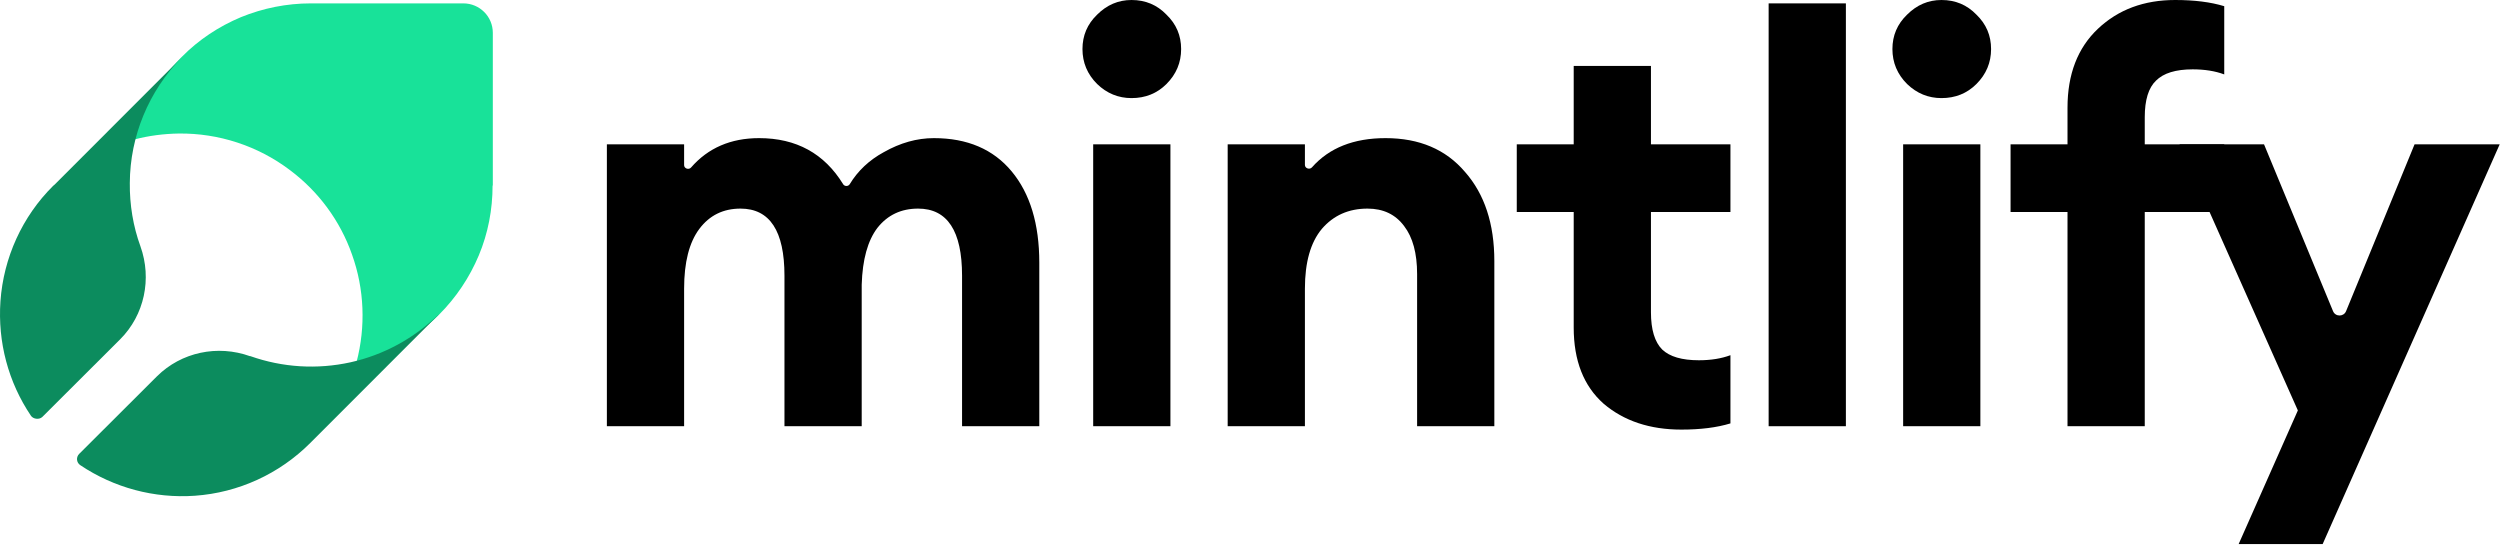
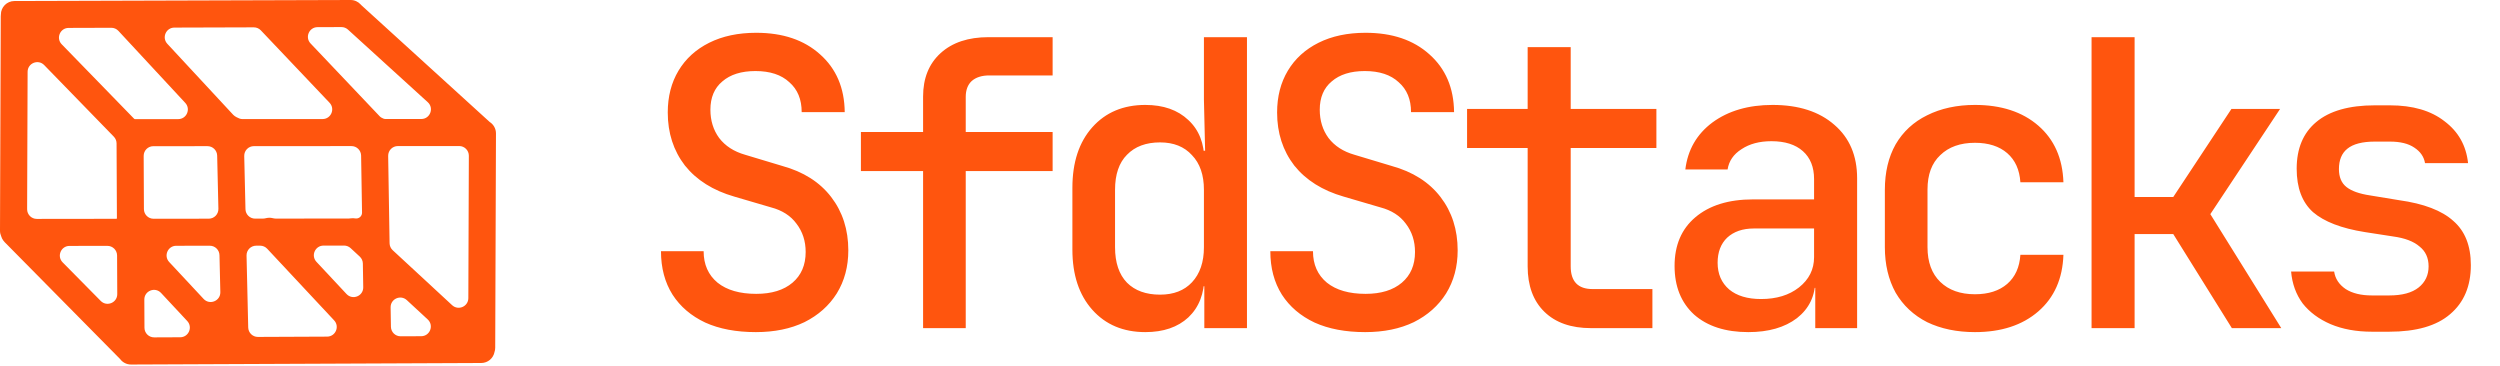
- <svg xmlns="http://www.w3.org/2000/svg" width="1682" height="367" viewBox="0 0 1682 367" fill="none">
-   <path d="M1562.69 366.037H1506.17L1546 276.14L1466.34 97.105H1523.24L1569.66 209.337C1571.28 213.26 1576.84 213.253 1578.45 209.325L1624.52 97.105H1681.79L1562.69 366.037Z" fill="black" />
-   <path d="M1391.02 286.761V142.622H1352.71V97.104H1391.02V72.449C1391.02 49.943 1397.85 32.242 1411.5 19.345C1425.16 6.448 1442.48 0 1463.47 0C1476.37 0 1487.37 1.391 1496.47 4.172V50.069C1490.4 47.793 1483.32 46.656 1475.23 46.656C1463.85 46.656 1455.63 49.184 1450.57 54.242C1445.51 59.046 1442.99 67.265 1442.99 78.897V97.104H1496.47V142.622H1442.99V286.761H1391.02Z" fill="black" />
-   <path d="M1306.22 66.001C1297.37 66.001 1289.66 62.84 1283.08 56.518C1276.51 49.943 1273.22 42.104 1273.22 33C1273.22 23.897 1276.51 16.184 1283.08 9.862C1289.66 3.287 1297.37 0 1306.22 0C1315.58 0 1323.42 3.287 1329.74 9.862C1336.31 16.184 1339.6 23.897 1339.6 33C1339.6 42.104 1336.31 49.943 1329.74 56.518C1323.42 62.84 1315.58 66.001 1306.22 66.001ZM1280.43 286.761V97.104H1332.39V286.761H1280.43Z" fill="black" />
-   <path d="M1189.94 286.761V2.276H1241.91V286.761H1189.94Z" fill="black" />
-   <path d="M1131.24 289.037C1110 289.037 1092.55 283.221 1078.89 271.588C1065.49 259.703 1058.79 242.634 1058.79 220.381V142.622H1020.48V97.104H1058.79V44.38H1110.76V97.104H1164.24V142.622H1110.76V210.14C1110.76 221.772 1113.29 230.117 1118.34 235.174C1123.4 239.979 1131.62 242.381 1143 242.381C1151.09 242.381 1158.17 241.243 1164.24 238.967V284.864C1155.14 287.646 1144.14 289.037 1131.24 289.037Z" fill="black" />
-   <path d="M825.979 286.761V97.104H877.945V110.967C877.945 113.311 881.135 114.347 882.688 112.591C894.273 99.485 910.773 92.932 932.187 92.932C954.946 92.932 972.774 100.518 985.67 115.691C998.82 130.61 1005.39 150.587 1005.39 175.622V286.761H953.429V184.346C953.429 170.438 950.521 159.691 944.704 152.105C938.888 144.265 930.67 140.346 920.049 140.346C907.405 140.346 897.164 144.898 889.325 154.001C881.738 163.105 877.945 176.507 877.945 194.208V286.761H825.979Z" fill="black" />
-   <path d="M761.286 66.001C752.436 66.001 744.723 62.84 738.148 56.518C731.574 49.943 728.286 42.104 728.286 33C728.286 23.897 731.574 16.184 738.148 9.862C744.723 3.287 752.436 0 761.286 0C770.643 0 778.482 3.287 784.804 9.862C791.379 16.184 794.666 23.897 794.666 33C794.666 42.104 791.379 49.943 784.804 56.518C778.482 62.84 770.643 66.001 761.286 66.001ZM735.493 286.761V97.104H787.459V286.761H735.493Z" fill="black" />
-   <path d="M647.273 286.761V185.484C647.273 155.392 637.411 140.346 617.686 140.346C606.307 140.346 597.204 144.645 590.376 153.243C583.801 161.84 580.261 174.61 579.755 191.553V286.761H527.789V185.484C527.789 155.392 517.927 140.346 498.203 140.346C486.571 140.346 477.341 144.898 470.513 154.001C463.685 163.105 460.272 176.507 460.272 194.208V286.761H408.306V97.104H460.272V111.103C460.272 113.435 463.407 114.462 464.939 112.704C476.419 99.522 491.68 92.932 510.72 92.932C535.742 92.932 554.588 103.262 567.259 123.923C568.258 125.553 570.718 125.527 571.712 123.894C577.189 114.891 584.802 107.731 594.548 102.415C605.675 96.093 616.928 92.932 628.307 92.932C650.813 92.932 668.261 100.392 680.652 115.311C693.043 130.231 699.239 150.714 699.239 176.76V286.761H647.273Z" fill="black" />
-   <path d="M331.569 124.833V22.09C331.569 11.065 322.625 2.276 311.764 2.276H209.069C192.938 2.276 176.967 5.472 162.113 11.544C147.26 17.775 133.685 26.724 122.345 38.228L121.546 39.027C106.533 54.207 95.833 73.062 90.402 93.834C100.145 91.277 110.206 89.999 120.268 89.839C147.1 89.52 173.453 98.148 194.855 114.287C214.18 128.668 228.873 148.481 236.859 171.331C245.164 194.5 246.122 219.746 239.893 243.554C260.496 238.122 279.503 227.416 294.675 212.396L295.474 211.597C306.813 200.252 315.917 186.67 322.145 171.81C328.374 156.95 331.409 140.971 331.409 124.833H331.569Z" fill="#18E299" />
-   <path d="M87.337 123.098C87.496 91.579 100.066 61.334 122.182 38.73L36.739 124.212C36.421 124.531 36.102 124.69 35.784 125.008C14.941 145.702 2.371 173.4 0.303 202.69C-1.607 230.07 5.553 257.131 20.828 279.736C22.285 281.892 26.238 282.601 28.466 280.532L80.813 228.319C97.202 211.923 102.293 187.568 94.497 165.759C89.564 152.229 87.178 137.743 87.337 123.098Z" fill="#0C8C5E" />
-   <path d="M294.976 211.605C278.587 227.683 258.062 238.826 235.786 243.761C213.351 248.695 190.121 247.263 168.482 239.622C168.482 239.622 168.323 239.622 168.164 239.622C146.365 231.822 122.022 236.916 105.633 253.153L53.285 305.365C51.057 307.594 51.376 311.255 54.081 313.006C76.674 328.128 103.724 335.451 131.091 333.541C160.368 331.471 187.894 318.896 208.737 298.043L209.533 297.247L294.976 211.764V211.605Z" fill="#0C8C5E" />
+ <svg xmlns="http://www.w3.org/2000/svg" width="1294" height="189" viewBox="0 0 1294 189" fill="none">
+   <path fill-rule="evenodd" clip-rule="evenodd" d="M0.392 8.473C0.393 8.164 0.416 7.86 0.456 7.563C0.456 7.56 0.456 7.557 0.456 7.555C0.444 3.689 3.569 0.545 7.435 0.533L181.463 3.35875e-05C183.526 -0.006 185.383 0.881 186.668 2.298C186.834 2.481 187.002 2.663 187.185 2.829L253.367 63.05C253.426 63.096 253.486 63.141 253.543 63.188C255.459 64.443 256.724 66.61 256.715 69.071L256.323 179.994C256.321 180.762 256.192 181.5 255.961 182.19C255.352 185.42 252.525 187.871 249.116 187.886L67.837 188.679C65.528 188.689 63.474 187.58 62.191 185.86L2.429 125.352C2.141 125.06 1.885 124.748 1.658 124.423C1.19 123.777 0.83 123.048 0.604 122.263C0.214 121.387 -0.004 120.416 4.30706e-05 119.396L0.392 8.473ZM201.647 125.909C201.669 127.275 202.249 128.571 203.251 129.499L234.017 157.962C237.212 160.918 242.397 158.662 242.412 154.309L242.674 80.607C242.683 77.838 240.441 75.588 237.671 75.589L205.915 75.604C203.123 75.605 200.873 77.893 200.918 80.685L201.647 125.909ZM196.539 60.199C196.787 60.46 197.081 60.672 197.386 60.863C198.064 61.286 198.818 61.608 199.617 61.608L218.049 61.599C222.617 61.597 224.79 55.975 221.411 52.901L180.106 15.317C179.182 14.475 177.976 14.011 176.726 14.015L164.363 14.053C159.979 14.067 157.734 19.315 160.752 22.495L196.539 60.199ZM202.345 169.149C202.389 171.887 204.628 174.08 207.366 174.068L218.015 174.022C222.553 174.002 224.72 168.434 221.389 165.352L210.578 155.35C207.348 152.362 202.112 154.702 202.183 159.101L202.345 169.149ZM179.361 152.18C182.486 155.523 188.087 153.26 188.013 148.685L187.815 136.398C187.793 135.032 187.213 133.735 186.211 132.808L181.483 128.435C180.557 127.578 179.342 127.103 178.081 127.105L167.449 127.118C163.078 127.124 160.818 132.339 163.802 135.533L179.361 152.18ZM127.054 108.278C127.117 110.996 129.34 113.165 132.058 113.162L136.061 113.157C136.66 113.157 137.25 113.03 137.833 112.894C138.88 112.649 139.97 112.649 141.014 112.89C141.595 113.025 142.184 113.149 142.781 113.148L180.618 113.101C180.967 113.101 181.315 113.057 181.661 113.01C182.357 112.915 183.065 112.923 183.76 113.038C183.968 113.072 184.178 113.097 184.388 113.096C186.066 113.094 187.416 111.719 187.389 110.042L186.913 80.535C186.869 77.805 184.643 75.614 181.912 75.616L131.411 75.64C128.605 75.641 126.35 77.951 126.415 80.756L127.054 108.278ZM128.476 169.508C128.539 172.232 130.772 174.404 133.496 174.392L169.317 174.236C173.68 174.216 175.928 169.009 172.948 165.821L138.296 128.745C137.349 127.732 136.024 127.157 134.637 127.159L132.603 127.162C129.799 127.165 127.546 129.474 127.611 132.278L128.476 169.508ZM120.732 59.441C121.208 59.954 121.819 60.325 122.434 60.66C123.396 61.184 124.419 61.643 125.514 61.643L166.951 61.624C171.342 61.622 173.598 56.366 170.576 53.181L135.013 15.712C134.066 14.713 132.748 14.15 131.371 14.154L90.263 14.28C85.905 14.294 83.648 19.488 86.613 22.682L120.732 59.441ZM105.392 154.723C108.527 158.083 114.153 155.791 114.047 151.196L113.603 132.076C113.54 129.358 111.316 127.188 108.598 127.192L91.225 127.214C86.856 127.219 84.595 132.431 87.575 135.625L105.392 154.723ZM74.491 108.252C74.504 111.007 76.742 113.233 79.497 113.229L108.053 113.192C110.858 113.189 113.111 110.88 113.046 108.076L112.406 80.536C112.343 77.819 110.122 75.65 107.405 75.652L79.362 75.666C76.593 75.667 74.352 77.919 74.365 80.688L74.491 108.252ZM74.772 169.65C74.785 172.411 77.033 174.64 79.794 174.627L93.278 174.568C97.639 174.549 99.887 169.346 96.912 166.157L83.361 151.631C80.257 148.304 74.684 150.515 74.705 155.065L74.772 169.65ZM69.405 61.446C69.484 61.526 69.581 61.586 69.686 61.625C69.768 61.654 69.853 61.67 69.939 61.67L92.23 61.66C96.594 61.658 98.861 56.457 95.892 53.258L61.29 15.978C60.34 14.955 59.006 14.376 57.61 14.38L35.515 14.448C31.101 14.462 28.869 19.77 31.946 22.934L69.405 61.446ZM52.135 155.756C55.284 158.944 60.713 156.7 60.693 152.22L60.601 132.237C60.588 129.482 58.35 127.257 55.595 127.26L35.974 127.284C31.538 127.29 29.306 132.641 32.423 135.798L52.135 155.756ZM60.208 113.253C60.249 113.253 60.29 113.244 60.328 113.228C60.439 113.18 60.513 113.072 60.513 112.95L60.334 74.208C60.329 72.913 59.821 71.672 58.919 70.745L22.874 33.686C19.751 30.474 14.306 32.675 14.29 37.154L14.039 108.288C14.03 111.058 16.275 113.309 19.046 113.305L60.208 113.253Z" fill="#FF550E" />
+   <path d="M391.224 171.902C381.047 171.902 372.313 170.252 365.024 166.951C357.735 163.513 352.096 158.699 348.107 152.51C344.119 146.184 342.125 138.688 342.125 130.023H364.199C364.199 136.9 366.606 142.333 371.419 146.321C376.233 150.172 382.903 152.097 391.43 152.097C399.407 152.097 405.665 150.172 410.204 146.321C414.742 142.47 417.012 137.175 417.012 130.436C417.012 124.797 415.43 119.915 412.267 115.789C409.241 111.663 404.84 108.843 399.064 107.33L380.084 101.76C369.081 98.597 360.554 93.233 354.503 85.669C348.589 77.967 345.632 68.821 345.632 58.231C345.632 49.979 347.488 42.758 351.202 36.569C354.915 30.38 360.21 25.566 367.087 22.128C373.964 18.69 382.078 16.97 391.43 16.97C405.184 16.97 416.187 20.684 424.439 28.111C432.828 35.538 437.092 45.509 437.229 58.024H414.949C414.949 51.423 412.817 46.265 408.553 42.552C404.427 38.701 398.582 36.775 391.018 36.775C383.729 36.775 378.021 38.563 373.895 42.139C369.769 45.578 367.706 50.46 367.706 56.786C367.706 62.425 369.219 67.308 372.244 71.434C375.408 75.56 379.878 78.448 385.654 80.099L404.84 85.875C415.843 88.901 424.301 94.264 430.215 101.966C436.129 109.668 439.086 118.883 439.086 129.611C439.086 138 437.092 145.427 433.103 151.891C429.115 158.218 423.545 163.169 416.393 166.745C409.241 170.183 400.851 171.902 391.224 171.902ZM477.79 169.839V88.557H445.607V68.339H477.79V49.979C477.79 40.489 480.816 32.993 486.867 27.492C492.919 21.99 501.171 19.24 511.623 19.24H544.838V39.045H512.036C508.185 39.045 505.159 40.007 502.959 41.933C500.896 43.858 499.864 46.609 499.864 50.185V68.339H544.838V88.557H499.864V169.839H477.79ZM592.825 171.902C581.41 171.902 572.264 168.051 565.387 160.35C558.51 152.648 555.072 142.264 555.072 129.198V97.222C555.072 84.018 558.51 73.566 565.387 65.864C572.264 58.162 581.41 54.311 592.825 54.311C602.177 54.311 609.604 56.924 615.106 62.15C620.607 67.239 623.358 74.253 623.358 83.193L618.613 78.035H623.77L623.151 51.629V19.24H645.432V169.839H623.358V148.178H618.613L623.358 143.02C623.358 151.96 620.607 159.043 615.106 164.269C609.604 169.358 602.177 171.902 592.825 171.902ZM600.458 152.51C607.472 152.51 612.974 150.378 616.962 146.115C621.088 141.714 623.151 135.662 623.151 127.96V98.253C623.151 90.551 621.088 84.568 616.962 80.305C612.974 75.904 607.472 73.703 600.458 73.703C593.169 73.703 587.461 75.835 583.335 80.099C579.209 84.225 577.146 90.276 577.146 98.253V127.96C577.146 135.937 579.209 142.058 583.335 146.321C587.461 150.447 593.169 152.51 600.458 152.51ZM706.623 171.902C696.445 171.902 687.712 170.252 680.422 166.951C673.133 163.513 667.494 158.699 663.506 152.51C659.517 146.184 657.523 138.688 657.523 130.023H679.597C679.597 136.9 682.004 142.333 686.818 146.321C691.631 150.172 698.302 152.097 706.829 152.097C714.806 152.097 721.064 150.172 725.602 146.321C730.141 142.47 732.41 137.175 732.41 130.436C732.41 124.797 730.829 119.915 727.665 115.789C724.64 111.663 720.238 108.843 714.462 107.33L695.482 101.76C684.48 98.597 675.953 93.233 669.901 85.669C663.987 77.967 661.03 68.821 661.03 58.231C661.03 49.979 662.887 42.758 666.6 36.569C670.314 30.38 675.609 25.566 682.485 22.128C689.362 18.69 697.477 16.97 706.829 16.97C720.582 16.97 731.585 20.684 739.837 28.111C748.227 35.538 752.49 45.509 752.628 58.024H730.347C730.347 51.423 728.215 46.265 723.952 42.552C719.826 38.701 713.981 36.775 706.416 36.775C699.127 36.775 693.419 38.563 689.293 42.139C685.167 45.578 683.104 50.46 683.104 56.786C683.104 62.425 684.617 67.308 687.643 71.434C690.806 75.56 695.276 78.448 701.052 80.099L720.238 85.875C731.241 88.901 739.699 94.264 745.613 101.966C751.527 109.668 754.484 118.883 754.484 129.611C754.484 138 752.49 145.427 748.502 151.891C744.513 158.218 738.943 163.169 731.791 166.745C724.64 170.183 716.25 171.902 706.623 171.902ZM823.515 169.839C813.2 169.839 805.154 167.02 799.377 161.381C793.601 155.742 790.713 147.903 790.713 137.863V76.591H759.355V56.374H790.713V24.397H812.993V56.374H857.348V76.591H812.993V137.863C812.993 145.702 816.775 149.622 824.34 149.622H855.285V169.839H823.515ZM904.923 171.902C893.095 171.902 883.743 168.877 876.866 162.825C870.127 156.636 866.757 148.247 866.757 137.656C866.757 126.929 870.333 118.539 877.485 112.488C884.774 106.299 894.745 103.204 907.398 103.204H938.962V92.683C938.962 86.494 937.037 81.68 933.186 78.242C929.335 74.803 923.902 73.084 916.888 73.084C910.699 73.084 905.542 74.46 901.416 77.21C897.29 79.823 894.883 83.331 894.195 87.732H872.327C873.565 77.554 878.241 69.44 886.356 63.388C894.608 57.337 904.992 54.311 917.507 54.311C930.985 54.311 941.644 57.749 949.484 64.626C957.323 71.365 961.243 80.58 961.243 92.27V169.839H939.581V149.003H935.868L939.581 144.877C939.581 153.129 936.418 159.731 930.091 164.682C923.765 169.496 915.375 171.902 904.923 171.902ZM911.524 154.779C919.501 154.779 926.034 152.785 931.123 148.797C936.349 144.671 938.962 139.444 938.962 133.118V118.264H907.811C902.035 118.264 897.427 119.846 893.989 123.009C890.688 126.172 889.038 130.505 889.038 136.006C889.038 141.782 891.032 146.39 895.02 149.828C899.009 153.129 904.51 154.779 911.524 154.779ZM1022.23 171.902C1012.88 171.902 1004.62 170.183 997.471 166.745C990.457 163.169 985.024 158.08 981.173 151.479C977.46 144.739 975.603 136.9 975.603 127.96V98.253C975.603 89.176 977.46 81.336 981.173 74.735C985.024 68.133 990.457 63.113 997.471 59.675C1004.62 56.099 1012.88 54.311 1022.23 54.311C1035.84 54.311 1046.78 57.887 1055.03 65.038C1063.28 72.19 1067.61 81.955 1068.03 94.333H1045.75C1045.33 87.869 1043.06 82.849 1038.94 79.273C1034.81 75.697 1029.24 73.909 1022.23 73.909C1014.66 73.909 1008.68 76.041 1004.28 80.305C999.878 84.431 997.678 90.345 997.678 98.047V127.96C997.678 135.662 999.878 141.645 1004.28 145.908C1008.68 150.172 1014.66 152.304 1022.23 152.304C1029.24 152.304 1034.81 150.516 1038.94 146.94C1043.06 143.364 1045.33 138.344 1045.75 131.88H1068.03C1067.61 144.258 1063.28 154.023 1055.03 161.175C1046.78 168.326 1035.84 171.902 1022.23 171.902ZM1082.59 169.839V19.24H1104.87V101.966H1124.88L1155 56.374H1180.17L1144.07 110.837L1180.79 169.839H1155.21L1124.88 121.152H1104.87V169.839H1082.59ZM1227.75 171.696C1219.63 171.696 1212.48 170.389 1206.29 167.776C1200.24 165.163 1195.43 161.587 1191.85 157.049C1188.41 152.373 1186.42 146.871 1185.87 140.545H1208.15C1208.7 144.258 1210.69 147.284 1214.13 149.622C1217.57 151.822 1222.11 152.923 1227.75 152.923H1236.62C1243.36 152.923 1248.45 151.547 1251.89 148.797C1255.32 146.046 1257.04 142.401 1257.04 137.863C1257.04 133.462 1255.46 130.023 1252.3 127.548C1249.27 124.935 1244.73 123.215 1238.68 122.39L1224.03 120.121C1211.93 118.195 1202.99 114.757 1197.22 109.806C1191.58 104.717 1188.76 97.222 1188.76 87.319C1188.76 76.867 1192.13 68.821 1198.87 63.182C1205.74 57.405 1215.85 54.517 1229.19 54.517H1237.03C1248.86 54.517 1258.28 57.268 1265.29 62.769C1272.45 68.133 1276.5 75.354 1277.47 84.431H1255.19C1254.64 81.13 1252.78 78.448 1249.62 76.385C1246.59 74.322 1242.4 73.291 1237.03 73.291H1229.19C1222.73 73.291 1217.98 74.528 1214.96 77.004C1212.07 79.342 1210.63 82.849 1210.63 87.525C1210.63 91.651 1211.93 94.746 1214.54 96.809C1217.16 98.872 1221.22 100.316 1226.72 101.141L1241.78 103.617C1254.57 105.405 1263.92 108.981 1269.83 114.344C1275.88 119.571 1278.91 127.204 1278.91 137.244C1278.91 148.109 1275.33 156.567 1268.18 162.619C1261.17 168.67 1250.65 171.696 1236.62 171.696H1227.75Z" fill="#FF550E" />
</svg>
